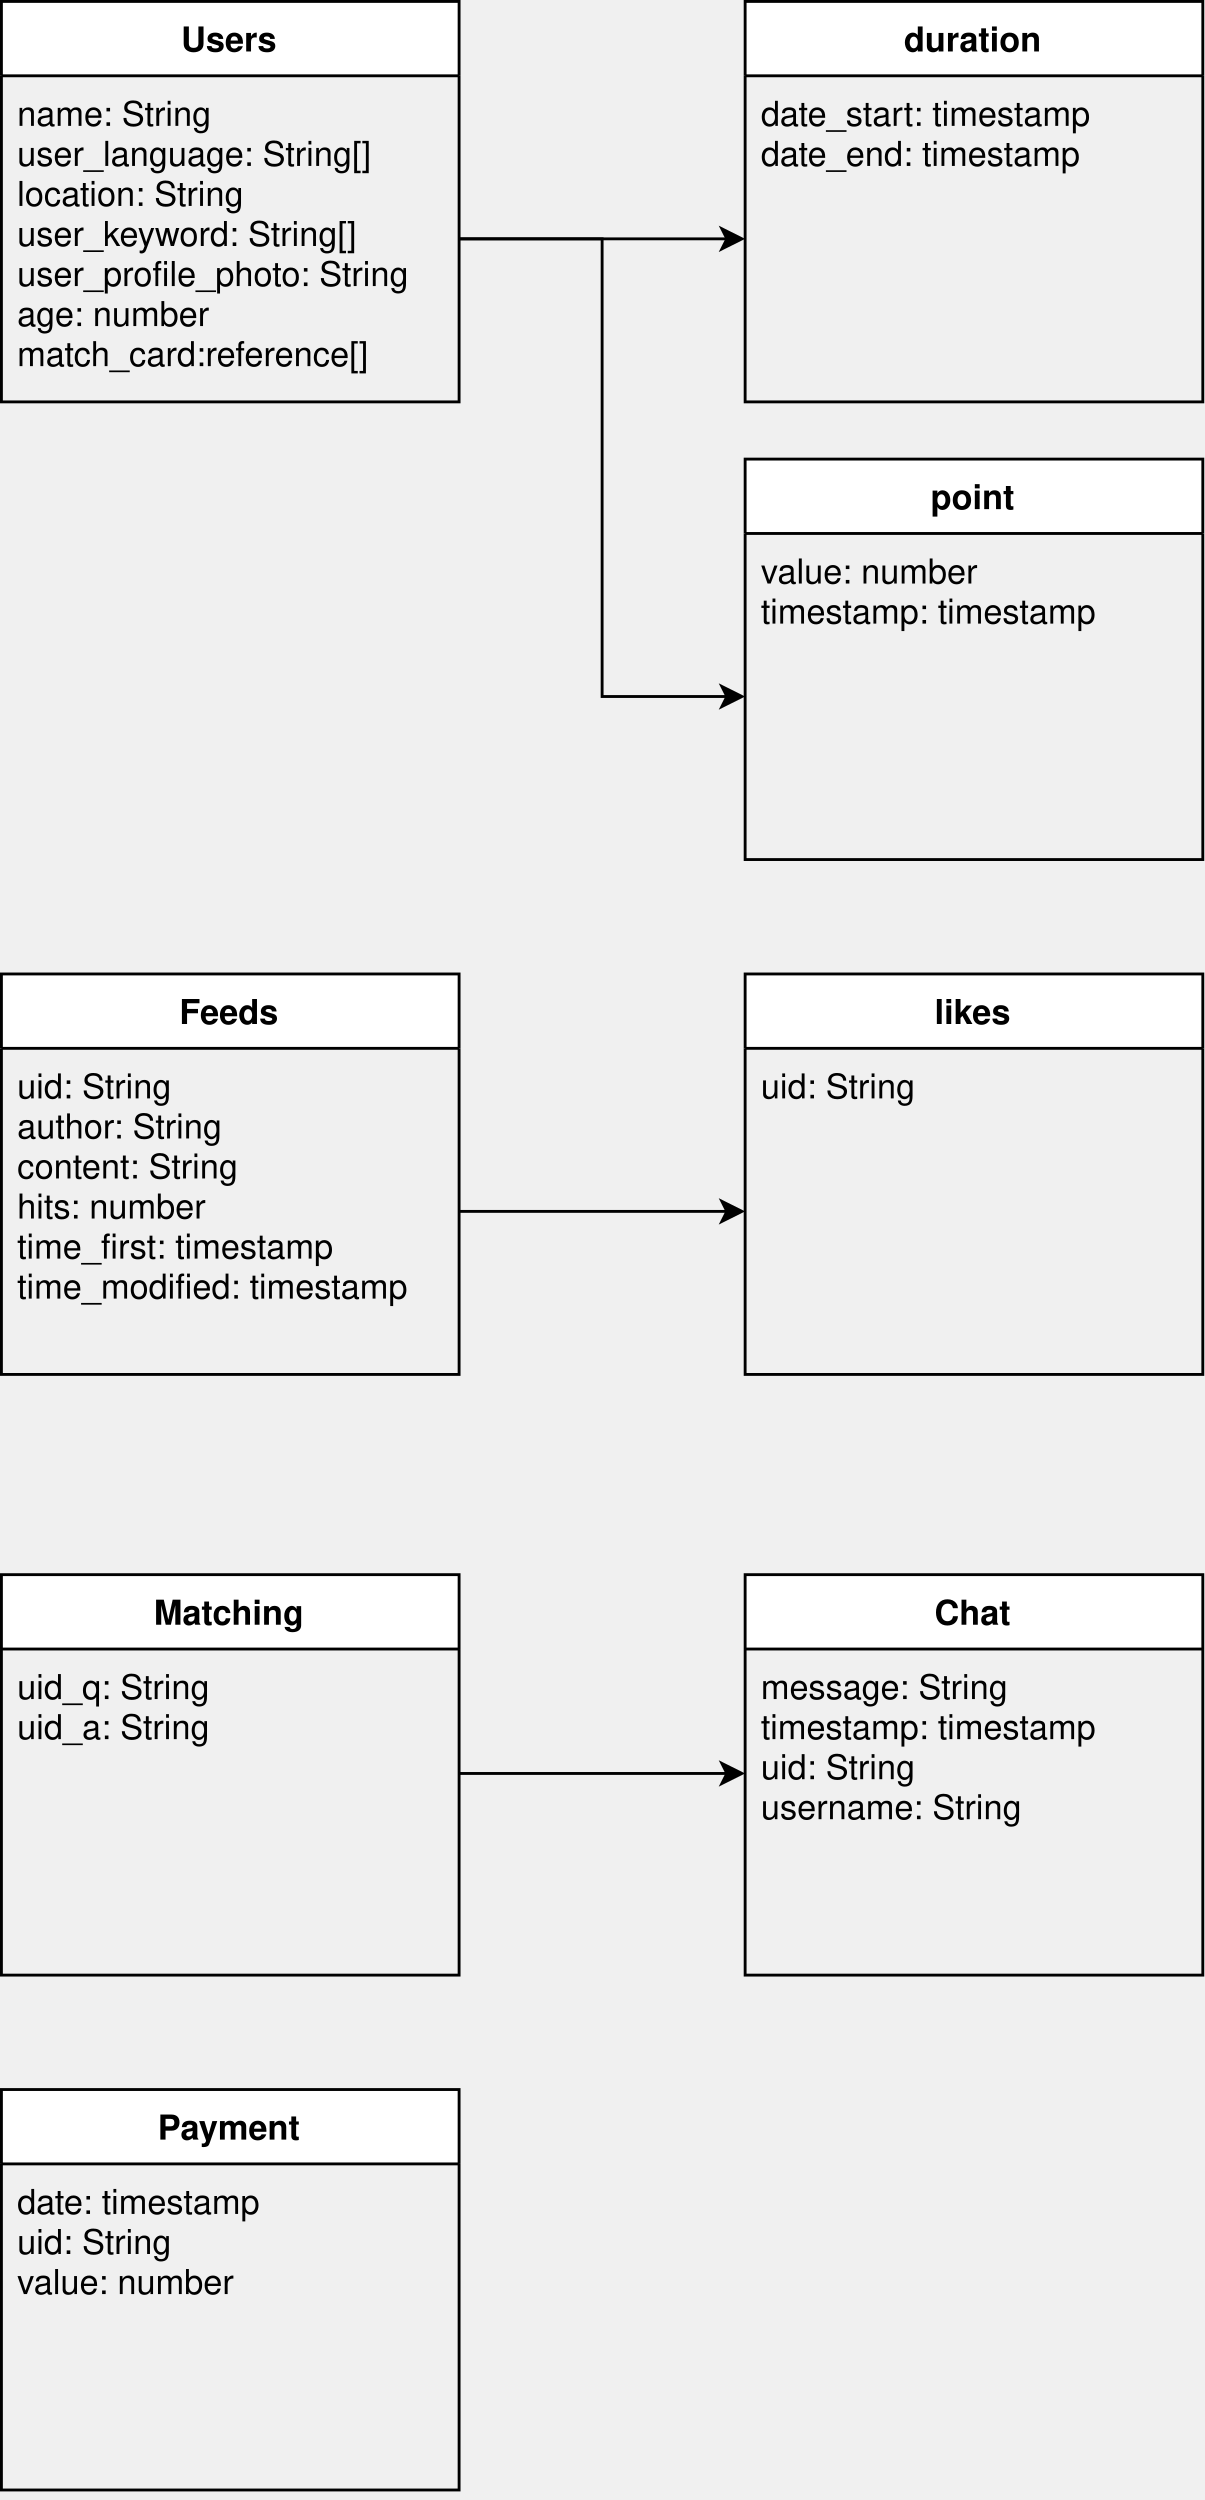
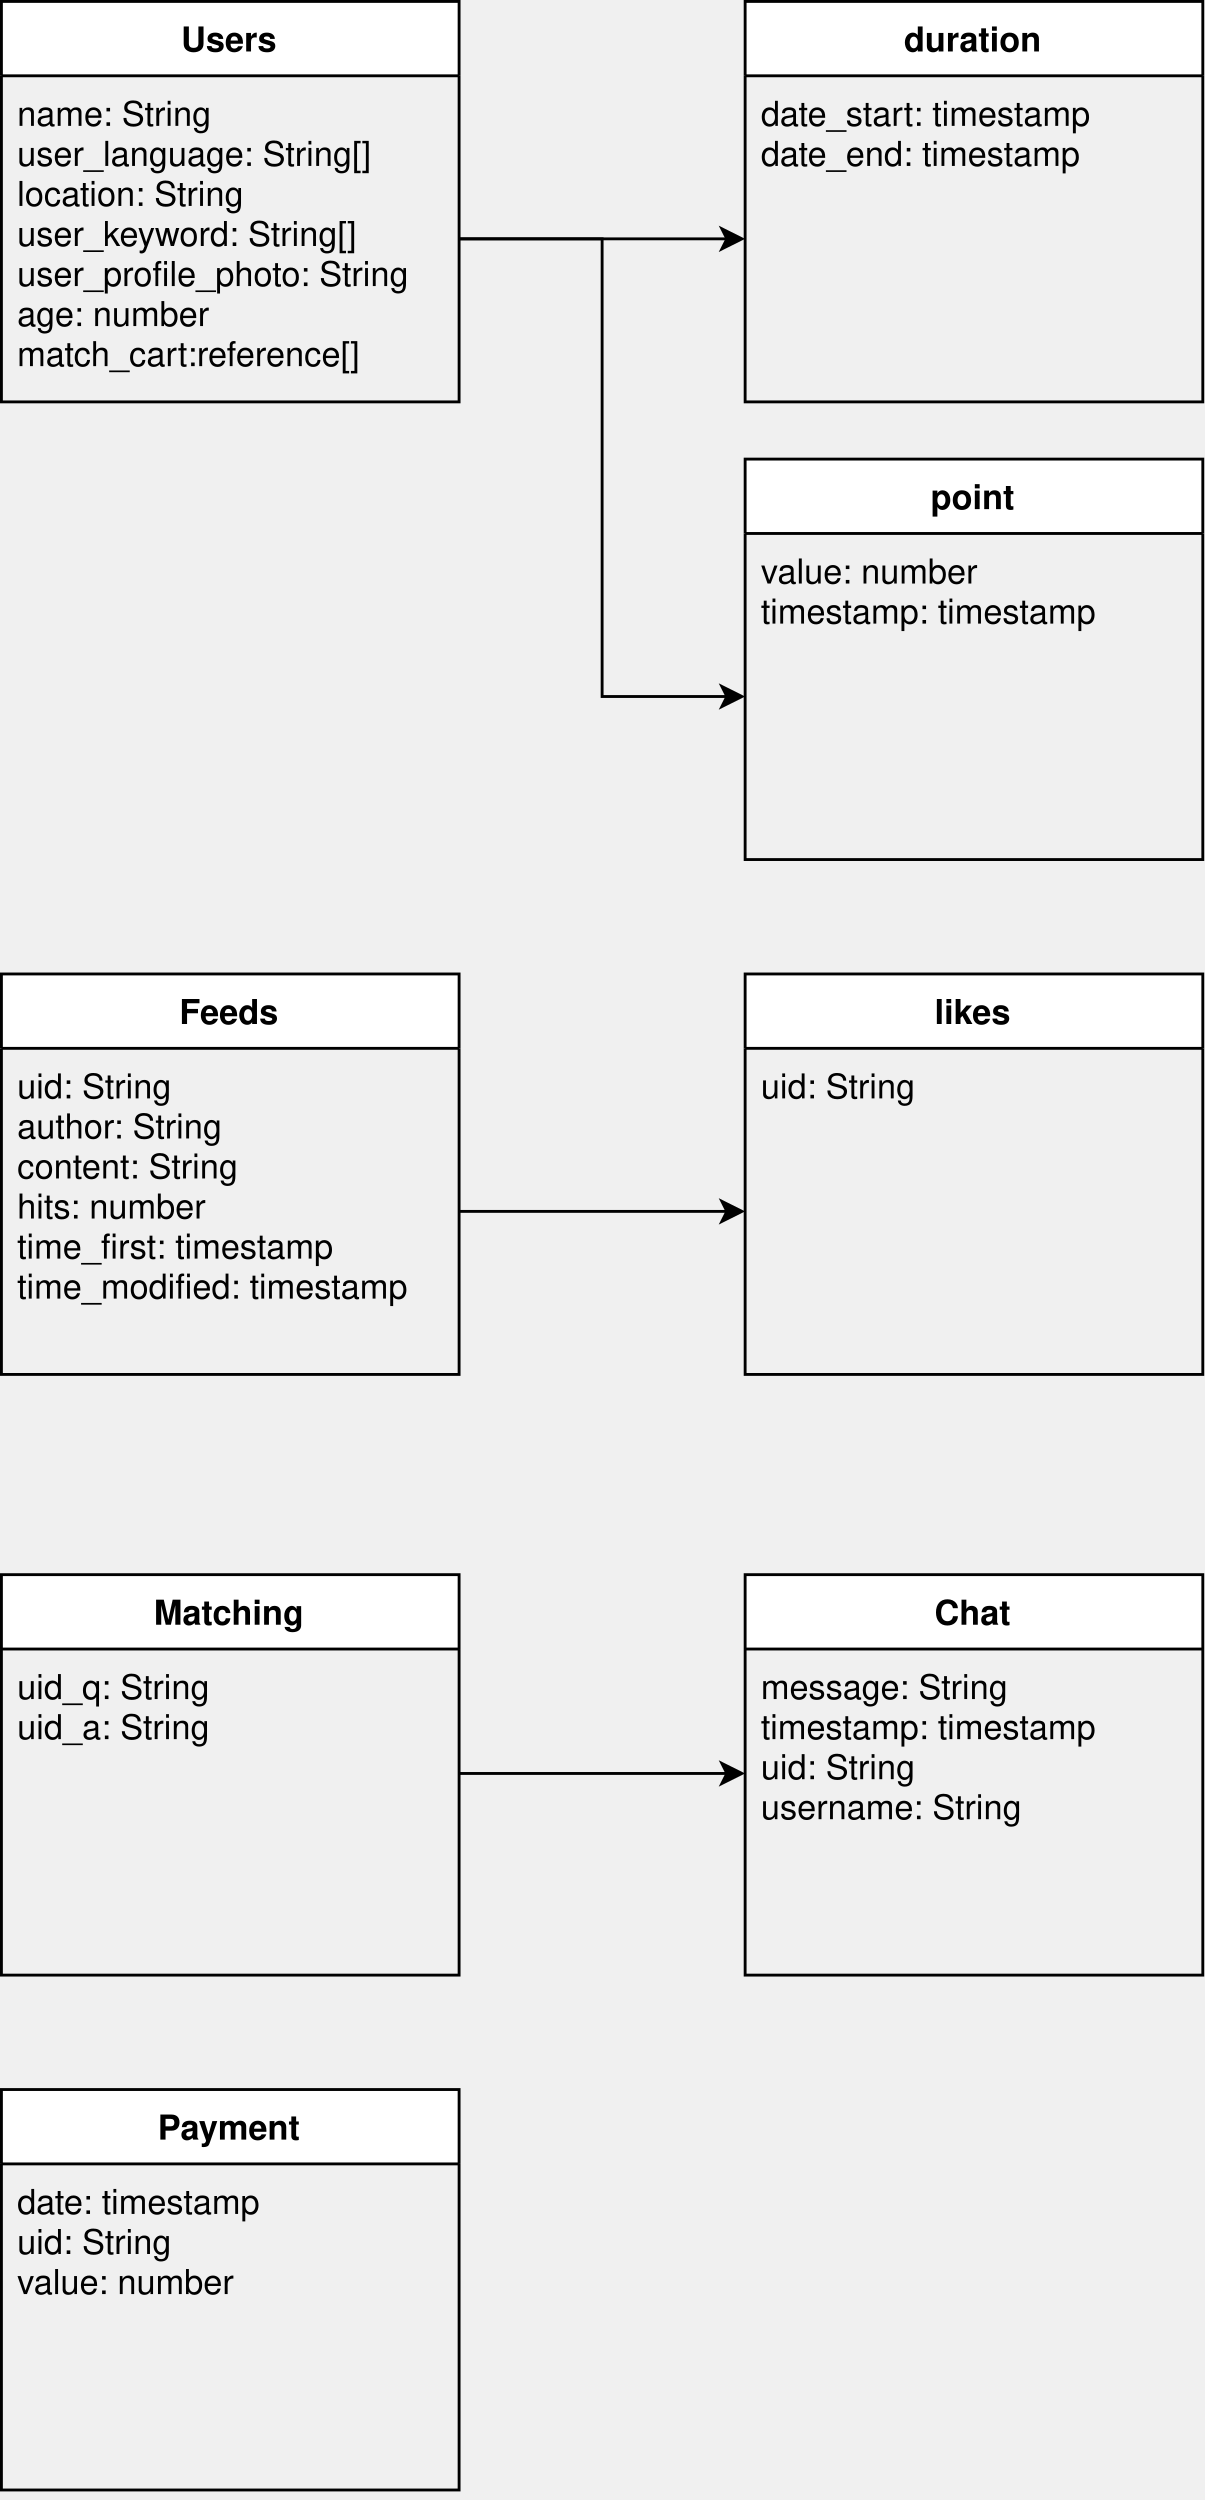
- <svg xmlns="http://www.w3.org/2000/svg" version="1.1" width="421px" height="874px" viewBox="-0.5 -0.5 421 874" content="&lt;mxfile host=&quot;app.diagrams.net&quot; modified=&quot;2020-05-24T06:51:03.948Z&quot; agent=&quot;5.0 (Windows NT 10.0; Win64; x64) AppleWebKit/537.36 (KHTML, like Gecko) Chrome/81.0.404.138 Safari/537.36&quot; etag=&quot;9RIfBbbK9lhdjMnXiQGr&quot; version=&quot;13.1.3&quot; type=&quot;device&quot;&gt;&lt;diagram id=&quot;ABnTG_PLviYXuXMIRTUS&quot; name=&quot;Page-1&quot;&gt;7Vrfc9o4EP5reLwOtvn5GCC5m5ukkynTu94To9qLrUa2XFkOmL++K1vGGGES0lDojWd48K5Wa2n324+VoONMw/WfgsTBA/eAdeyut+44s45tWz3b7qhP18sKzdByCoUvqKeNKsWcbkAru1qbUg+SmqHknEka15UujyJwZU1HhOCrutmSs/pbY+KDoZi7hJnaf6kng0I7soeV/i+gflC+2RqMi5GQlMZ6J0lAPL7aUTm3HWcqOJfFU7ieAlPBK+NSzLtrGN0uTEAkXzPhn81mGTny72y9+f5R3rgZ+5b8ob08E5bqDX9OQCR6xTIrw5CsaMhIhNJkySM51yMWyoRRP8JnF9cBAhXPICTFCN7oAclj1LoBZd49yXiqVptI4j6V0iTggm7QLWHaJw4LqcFgD2oWczUT1V3UCkjQ5rEMgbWneiDrmuE9SaRWuJwxEif063YbIRE+jSZcSh5qIx0b3A6sG4NubVOJNQA8BCkyNCkndHX2S/hrcVVhyRpoXbCLo55WEo1ff+u6SjE+6CyfkHHbyHhEQny6QeVcChr5HYy47VgqAimCYYF599O8THZs+pNOf7ZjybhLJOXRMUdPkK248I76yQ1jwZeUwSIOuOQNHrcLitLwK+KuGsHKc4OFS/I3CVgCJssF400GxjHLMsee4E8w5YwjmGcRL0BPGdtTlbhnsJSNqE9i4uK673ObWa/SfNK5ViqOc5cs54aAeh5ECrFcEkkKeKrVxpxGMseC2scE0THtfujnO5qibFUyfpS5kFMe4V4IzZEKiP0VKPy/DtbNbGFiXWNbhfZV2LZ6Z8L22MD2HYDXstm52KxnXZzOyhXs5DylXhNnpDJQJXxwEDsImcfh4GhAVfUd5BtJQ1gsqUj0XCVjysN43ybkHl1S8JrNWk46mZPGV85JZb+7A9AH9QWVw6vlpbPw0sC+PC/1DvHS4ntTf4RjpD7WMsGp3Ylz7VTQNzAxDYhsaeCdaMAZXB8NDIyU47d+sn+aqjcKRVfQ2CQ09zfq8GSe5loiOZVI+tdOJOa1DaNP0B50zsUk13DQMS9uDCJoK/3USr/2G42hkfQ8bm2hn6nQbefihT4yUq4fGy8fDvcLLRmcSAbDK+cC8/TgpaK4dG/p4Dx0cPmfa8zzg0ckLPKINx8RchuIzJvGlhROJIWrPwqYHcIjyUJoe4Sz3S6OuhdnBctsElTJv+XO4EBz0ZLEqceIa28dtv9BqbIKng8lBWBQAu7ziLDbSouhTiNP/VqVB7qyuecqhXnBfQMpM13jJFW/1U8CGZYMAGsqv+w8/6dcYTIKaVYWdi5ktXpVizterbgXngoXjm26sEMa8uFY9gaHkyeAYXP1XF/H+2em97tkBuMvsi+7ws4sJVbTcumCGR39ZEb11MfiqF1+D2y7waysYafuolj/4/aAftfgyHnJUbFBw1EOsO1+fgJz/Ytg7uz4eREXxR3a+wNj/7Zw/FZgOHuOht1fC4zB/xEYZ8/3YDT+0H9jxl929eaco1j9u7Qwr/6j69z+AA==&lt;/diagram&gt;&lt;/mxfile&gt;" style="background-color: rgb(255, 255, 255);">
+ <svg xmlns="http://www.w3.org/2000/svg" version="1.1" width="421px" height="874px" viewBox="-0.5 -0.5 421 874" content="&lt;mxfile host=&quot;app.diagrams.net&quot; modified=&quot;2020-05-25T10:21:29.206Z&quot; agent=&quot;5.0 (Windows NT 10.0; Win64; x64) AppleWebKit/537.36 (KHTML, like Gecko) Chrome/81.0.404.138 Safari/537.36&quot; etag=&quot;jEA1XN0yK8JvuK64lS7Z&quot; version=&quot;13.1.3&quot; type=&quot;device&quot;&gt;&lt;diagram id=&quot;ABnTG_PLviYXuXMIRTUS&quot; name=&quot;Page-1&quot;&gt;7Vptb+I4EP41fLwVIbx+LNDu6tSeqkN3t/sJeZMh8daJs45TSH/9jROHEEwC1yuFriJVVTweG3ueZ56MDR17Fmw+CxL5D9wF1ul13U3Hnnd6vdHAwv/KkGpD184NnqBubrJKw4K+gDZ2tTWhLsQVR8k5kzSqGh0ehuDIio0IwddVtxVn1U+NiAeGYeEQZlr/oa70c+u4NyrtX4B6fvHJ1nCS9wSkcNY7iX3i8vWOyb7t2DPBucyfgs0MmIpdEZd83F1N73ZhAkJ5yoC/X15WoS1/TzcvP/+QN07KfsS/6VmeCUv0hv+KQcR6xTItwhCvacBIiK3piodyoXssbBNGvRCfHVwHCDQ8g5AUI3ijOySP0Or4lLn3JOWJWm0sifNUtKY+F/QFpyVMz4ndQmoy9IYVj4UaieYuWgXE6PNYhMDaMz2QTcXxnsRSGxzOGIli+n27jYAIj4ZTLiUPtJMZ4SJcuEPY7Jh0xD8DD0CKFF2K3q5Gf0v/vLkuuWQNtc3f5VFfG4nmr7eduoQYHzTK/wHxnoF4SAJ8ukHjQgoaeh2MeM+2VAQSJMMScfeSLE12fAbTzmC+48m4QyTlYdNET5CuuXAb58kcI8FXlMEy8rnkNTNuFxQmwXfkXdmDmef4SwcZhA4CVoD4OWB8ksFxhFRm3BP8CWaccSTzPOQ56Slje6aC9wxWspb1cUQcXPd95jPvl5Y/NdbKxHHsimXa4FPXhVAxlksiSU5PtdqI01BmXFD7mCI7Zt1Pg2xHM2xbZRv/lLuQMx7iXgjNyAvI/TUo/h+gdaM0HOe65rYK7Unctvpn4vbE4PYdgNuq2bnUrG9dXM6KFexgnlC3TjMS6asUPtiJFYTMQnOw16cq+w7qjaQBLFdUxHqsaiPkQbTvE3CXrii49W6tJjVr0uRkxl6NJlm2QdAH9YLK6NXq0ll0adi7vC71D+nS8mddfYR9pNrXKkFjdWKfTJLrkYKBwYmZT2QrA28kA/bw+mRgaECOb/14/zRVLRTyqqC2SKivb9ThyTzNtULSKCSDk2l2PUJiXtsw+gTtQedcSnINBx3z4sYQgjbTGzP9A95ojAzQs7i1iX6mRO/ZF0/0sQG5fqy9fDhcL7Ri0CQGo5OZcjVaYJ4e3ETkl+6tHJxHDi7/dY15fnCJhGUW8fojQuYDoXnT2IpCkyh8xKOAWSE8kjSAtkY42+3iuHtxVbDMIkGl/GvuDA4UF61INB4jPmDpsP0NSokquB4UEoBB8bnHQ8JuSyuGOgld9W1VFujS554rCLOE+wFSpjrHSaK+q5/6MigUADZUft15/qamQjDy1rxI7KyRHsvXmCfCgaY95n6oOh404afBUPtvBE8Aw+LqGSqreHtk+h8FGQREpF93GzujVLMclrXeD9HxWyOqhz7mR+3iPbCtBtMih+3qFPmGHrcH9LuaiexjE+U7NibKCLbdz//g3OAinHtr/hzlRXFldnZi7N8WTl5LDHtvolH3fYkx/CWI8d54D8eTT4NXIn58qldjjs3y16W5e/kTXfv2Xw==&lt;/diagram&gt;&lt;/mxfile&gt;" style="background-color: rgb(255, 255, 255);">
  <defs>
    <clipPath id="mx-clip-4-31-152-114-0">
      <rect x="4" y="31" width="152" height="114" />
    </clipPath>
    <clipPath id="mx-clip-4-371-152-114-0">
      <rect x="4" y="371" width="152" height="114" />
    </clipPath>
    <clipPath id="mx-clip-4-581-152-114-0">
      <rect x="4" y="581" width="152" height="114" />
    </clipPath>
    <clipPath id="mx-clip-264-581-152-114-0">
      <rect x="264" y="581" width="152" height="114" />
    </clipPath>
    <clipPath id="mx-clip-264-371-152-114-0">
      <rect x="264" y="371" width="152" height="114" />
    </clipPath>
    <clipPath id="mx-clip-264-191-152-114-0">
      <rect x="264" y="191" width="152" height="114" />
    </clipPath>
    <clipPath id="mx-clip-264-31-152-114-0">
      <rect x="264" y="31" width="152" height="114" />
    </clipPath>
    <clipPath id="mx-clip-4-761-152-114-0">
      <rect x="4" y="761" width="152" height="114" />
    </clipPath>
  </defs>
  <g>
    <path d="M 0 26 L 0 0 L 160 0 L 160 26" fill="#ffffff" stroke="#000000" stroke-miterlimit="10" pointer-events="all" />
    <path d="M 0 26 L 0 140 L 160 140 L 160 26" fill="none" stroke="#000000" stroke-miterlimit="10" pointer-events="none" />
    <path d="M 0 26 L 160 26" fill="none" stroke="#000000" stroke-miterlimit="10" pointer-events="none" />
    <g fill="#000000" font-family="Helvetica" font-weight="bold" text-anchor="middle" font-size="12px">
      <text x="79.5" y="17.5">Users</text>
    </g>
    <g fill="#000000" font-family="Helvetica" clip-path="url(#mx-clip-4-31-152-114-0)" font-size="12px">
      <text x="5.5" y="43.5">name: String</text>
      <text x="5.5" y="57.5">user_language: String[]</text>
      <text x="5.5" y="71.5">location: String</text>
      <text x="5.5" y="85.5">user_keyword: String[]</text>
      <text x="5.5" y="99.5">user_profile_photo: String</text>
      <text x="5.5" y="113.5">age: number</text>
-       <text x="5.5" y="127.5">match_card:reference[]</text>
+       <text x="5.5" y="127.5">match_cart:reference[]</text>
    </g>
    <path d="M 0 366 L 0 340 L 160 340 L 160 366" fill="#ffffff" stroke="#000000" stroke-miterlimit="10" pointer-events="none" />
    <path d="M 0 366 L 0 480 L 160 480 L 160 366" fill="none" stroke="#000000" stroke-miterlimit="10" pointer-events="none" />
    <path d="M 0 366 L 160 366" fill="none" stroke="#000000" stroke-miterlimit="10" pointer-events="none" />
    <g fill="#000000" font-family="Helvetica" font-weight="bold" text-anchor="middle" font-size="12px">
      <text x="79.5" y="357.5">Feeds</text>
    </g>
    <g fill="#000000" font-family="Helvetica" clip-path="url(#mx-clip-4-371-152-114-0)" font-size="12px">
      <text x="5.5" y="383.5">uid: String</text>
      <text x="5.5" y="397.5">author: String</text>
      <text x="5.5" y="411.5">content: String</text>
      <text x="5.5" y="425.5">hits: number</text>
      <text x="5.5" y="439.5">time_first: timestamp</text>
      <text x="5.5" y="453.5">time_modified: timestamp</text>
    </g>
    <path d="M 0 576 L 0 550 L 160 550 L 160 576" fill="#ffffff" stroke="#000000" stroke-miterlimit="10" pointer-events="none" />
    <path d="M 0 576 L 0 690 L 160 690 L 160 576" fill="none" stroke="#000000" stroke-miterlimit="10" pointer-events="none" />
    <path d="M 0 576 L 160 576" fill="none" stroke="#000000" stroke-miterlimit="10" pointer-events="none" />
    <g fill="#000000" font-family="Helvetica" font-weight="bold" text-anchor="middle" font-size="12px">
      <text x="79.5" y="567.5">Matching</text>
    </g>
    <g fill="#000000" font-family="Helvetica" clip-path="url(#mx-clip-4-581-152-114-0)" font-size="12px">
      <text x="5.5" y="593.5">uid_q: String</text>
      <text x="5.5" y="607.5">uid_a: String</text>
    </g>
    <path d="M 260 576 L 260 550 L 420 550 L 420 576" fill="#ffffff" stroke="#000000" stroke-miterlimit="10" pointer-events="none" />
    <path d="M 260 576 L 260 690 L 420 690 L 420 576" fill="none" stroke="#000000" stroke-miterlimit="10" pointer-events="none" />
    <path d="M 260 576 L 420 576" fill="none" stroke="#000000" stroke-miterlimit="10" pointer-events="none" />
    <g fill="#000000" font-family="Helvetica" font-weight="bold" text-anchor="middle" font-size="12px">
      <text x="339.5" y="567.5">Chat</text>
    </g>
    <g fill="#000000" font-family="Helvetica" clip-path="url(#mx-clip-264-581-152-114-0)" font-size="12px">
      <text x="265.5" y="593.5">message: String</text>
      <text x="265.5" y="607.5">timestamp: timestamp</text>
      <text x="265.5" y="621.5">uid: String</text>
      <text x="265.5" y="635.5">username: String</text>
    </g>
    <path d="M 260 366 L 260 340 L 420 340 L 420 366" fill="#ffffff" stroke="#000000" stroke-miterlimit="10" pointer-events="none" />
    <path d="M 260 366 L 260 480 L 420 480 L 420 366" fill="none" stroke="#000000" stroke-miterlimit="10" pointer-events="none" />
    <path d="M 260 366 L 420 366" fill="none" stroke="#000000" stroke-miterlimit="10" pointer-events="none" />
    <g fill="#000000" font-family="Helvetica" font-weight="bold" text-anchor="middle" font-size="12px">
      <text x="339.5" y="357.5">likes</text>
    </g>
    <g fill="#000000" font-family="Helvetica" clip-path="url(#mx-clip-264-371-152-114-0)" font-size="12px">
      <text x="265.5" y="383.5">uid: String</text>
    </g>
    <path d="M 260 186 L 260 160 L 420 160 L 420 186" fill="#ffffff" stroke="#000000" stroke-miterlimit="10" pointer-events="none" />
    <path d="M 260 186 L 260 300 L 420 300 L 420 186" fill="none" stroke="#000000" stroke-miterlimit="10" pointer-events="none" />
    <path d="M 260 186 L 420 186" fill="none" stroke="#000000" stroke-miterlimit="10" pointer-events="none" />
    <g fill="#000000" font-family="Helvetica" font-weight="bold" text-anchor="middle" font-size="12px">
      <text x="339.5" y="177.5">point</text>
    </g>
    <g fill="#000000" font-family="Helvetica" clip-path="url(#mx-clip-264-191-152-114-0)" font-size="12px">
      <text x="265.5" y="203.5">value: number</text>
      <text x="265.5" y="217.5">timestamp: timestamp</text>
    </g>
    <path d="M 260 26 L 260 0 L 420 0 L 420 26" fill="#ffffff" stroke="#000000" stroke-miterlimit="10" pointer-events="none" />
    <path d="M 260 26 L 260 140 L 420 140 L 420 26" fill="none" stroke="#000000" stroke-miterlimit="10" pointer-events="none" />
    <path d="M 260 26 L 420 26" fill="none" stroke="#000000" stroke-miterlimit="10" pointer-events="none" />
    <g fill="#000000" font-family="Helvetica" font-weight="bold" text-anchor="middle" font-size="12px">
      <text x="339.5" y="17.5">duration</text>
    </g>
    <g fill="#000000" font-family="Helvetica" clip-path="url(#mx-clip-264-31-152-114-0)" font-size="12px">
      <text x="265.5" y="43.5">date_start: timestamp</text>
      <text x="265.5" y="57.5">date_end: timestamp</text>
    </g>
    <path d="M 0 756 L 0 730 L 160 730 L 160 756" fill="#ffffff" stroke="#000000" stroke-miterlimit="10" pointer-events="none" />
    <path d="M 0 756 L 0 870 L 160 870 L 160 756" fill="none" stroke="#000000" stroke-miterlimit="10" pointer-events="none" />
    <path d="M 0 756 L 160 756" fill="none" stroke="#000000" stroke-miterlimit="10" pointer-events="none" />
    <g fill="#000000" font-family="Helvetica" font-weight="bold" text-anchor="middle" font-size="12px">
      <text x="79.5" y="747.5">Payment</text>
    </g>
    <g fill="#000000" font-family="Helvetica" clip-path="url(#mx-clip-4-761-152-114-0)" font-size="12px">
      <text x="5.5" y="773.5">date: timestamp</text>
      <text x="5.5" y="787.5">uid: String</text>
      <text x="5.5" y="801.5">value: number</text>
    </g>
    <path d="M 160 83 L 253.63 83" fill="none" stroke="#000000" stroke-miterlimit="10" pointer-events="none" />
    <path d="M 258.88 83 L 251.88 86.5 L 253.63 83 L 251.88 79.5 Z" fill="#000000" stroke="#000000" stroke-miterlimit="10" pointer-events="none" />
    <path d="M 160 83 L 210 83 L 210 243 L 253.63 243" fill="none" stroke="#000000" stroke-miterlimit="10" pointer-events="none" />
    <path d="M 258.88 243 L 251.88 246.5 L 253.63 243 L 251.88 239.5 Z" fill="#000000" stroke="#000000" stroke-miterlimit="10" pointer-events="none" />
    <path d="M 160 423 L 253.63 423" fill="none" stroke="#000000" stroke-miterlimit="10" pointer-events="none" />
    <path d="M 258.88 423 L 251.88 426.5 L 253.63 423 L 251.88 419.5 Z" fill="#000000" stroke="#000000" stroke-miterlimit="10" pointer-events="none" />
    <path d="M 160 619.5 L 253.63 619.5" fill="none" stroke="#000000" stroke-miterlimit="10" pointer-events="none" />
    <path d="M 258.88 619.5 L 251.88 623 L 253.63 619.5 L 251.88 616 Z" fill="#000000" stroke="#000000" stroke-miterlimit="10" pointer-events="none" />
  </g>
</svg>
